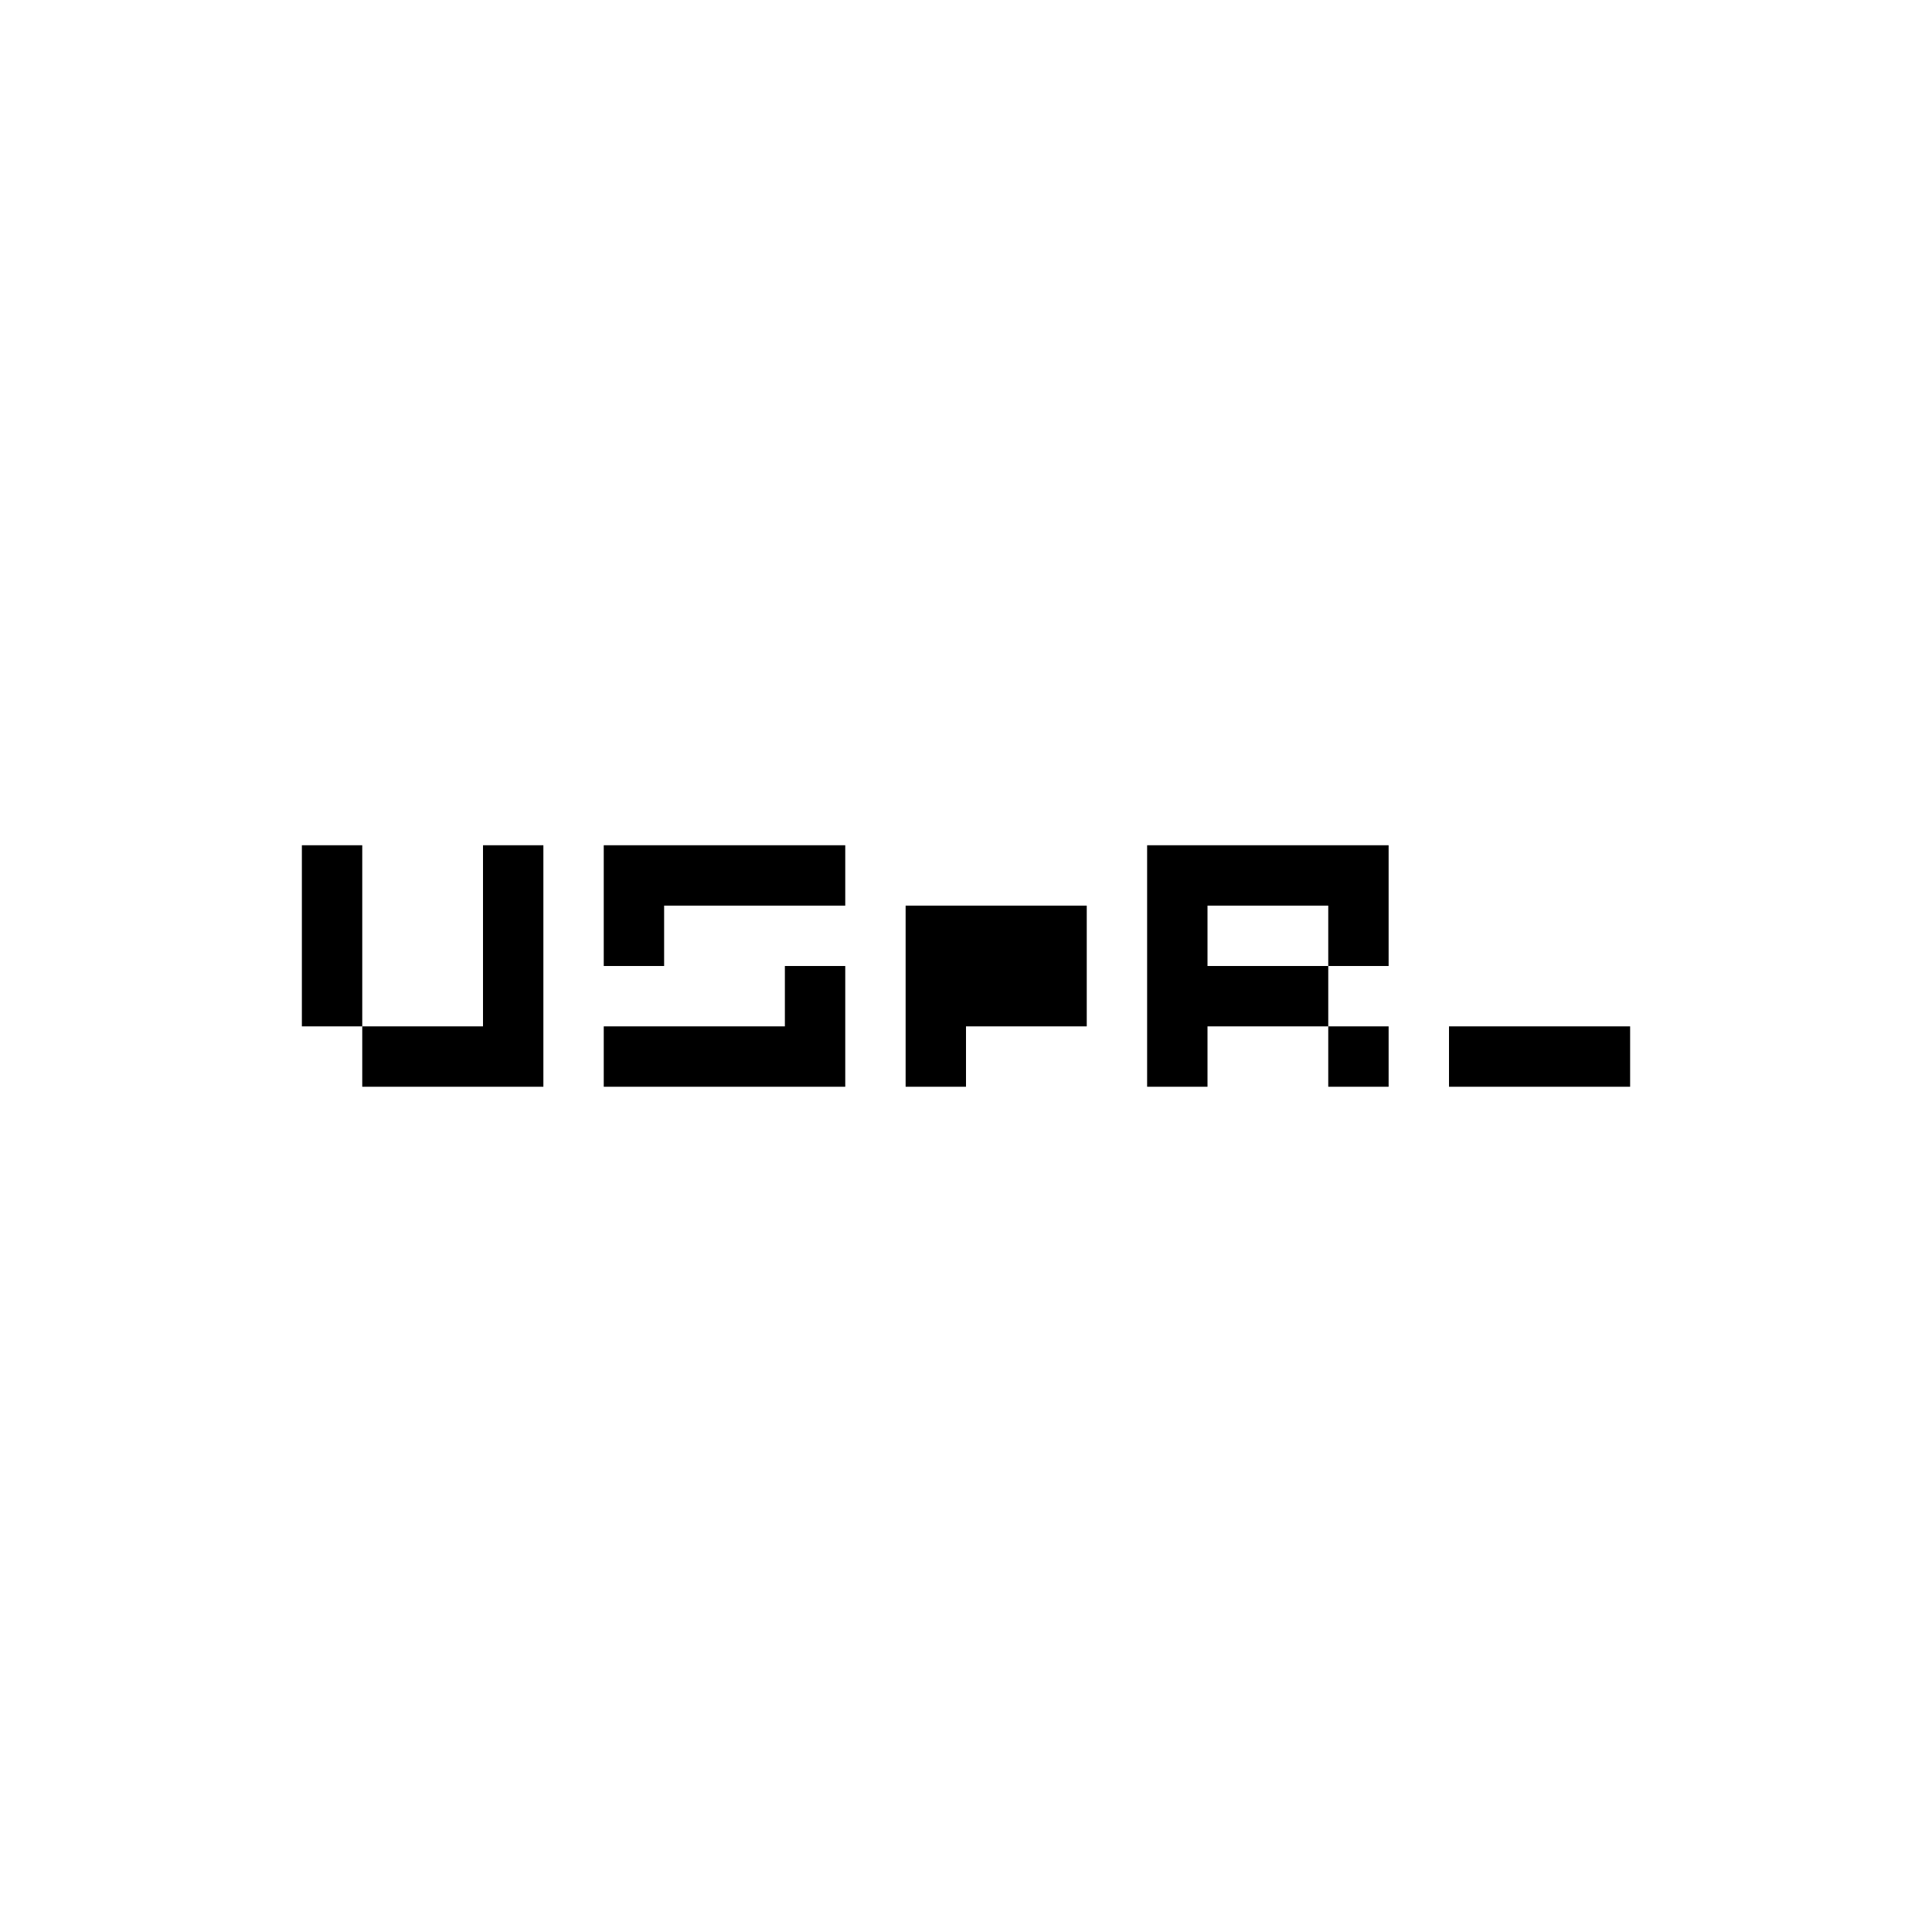
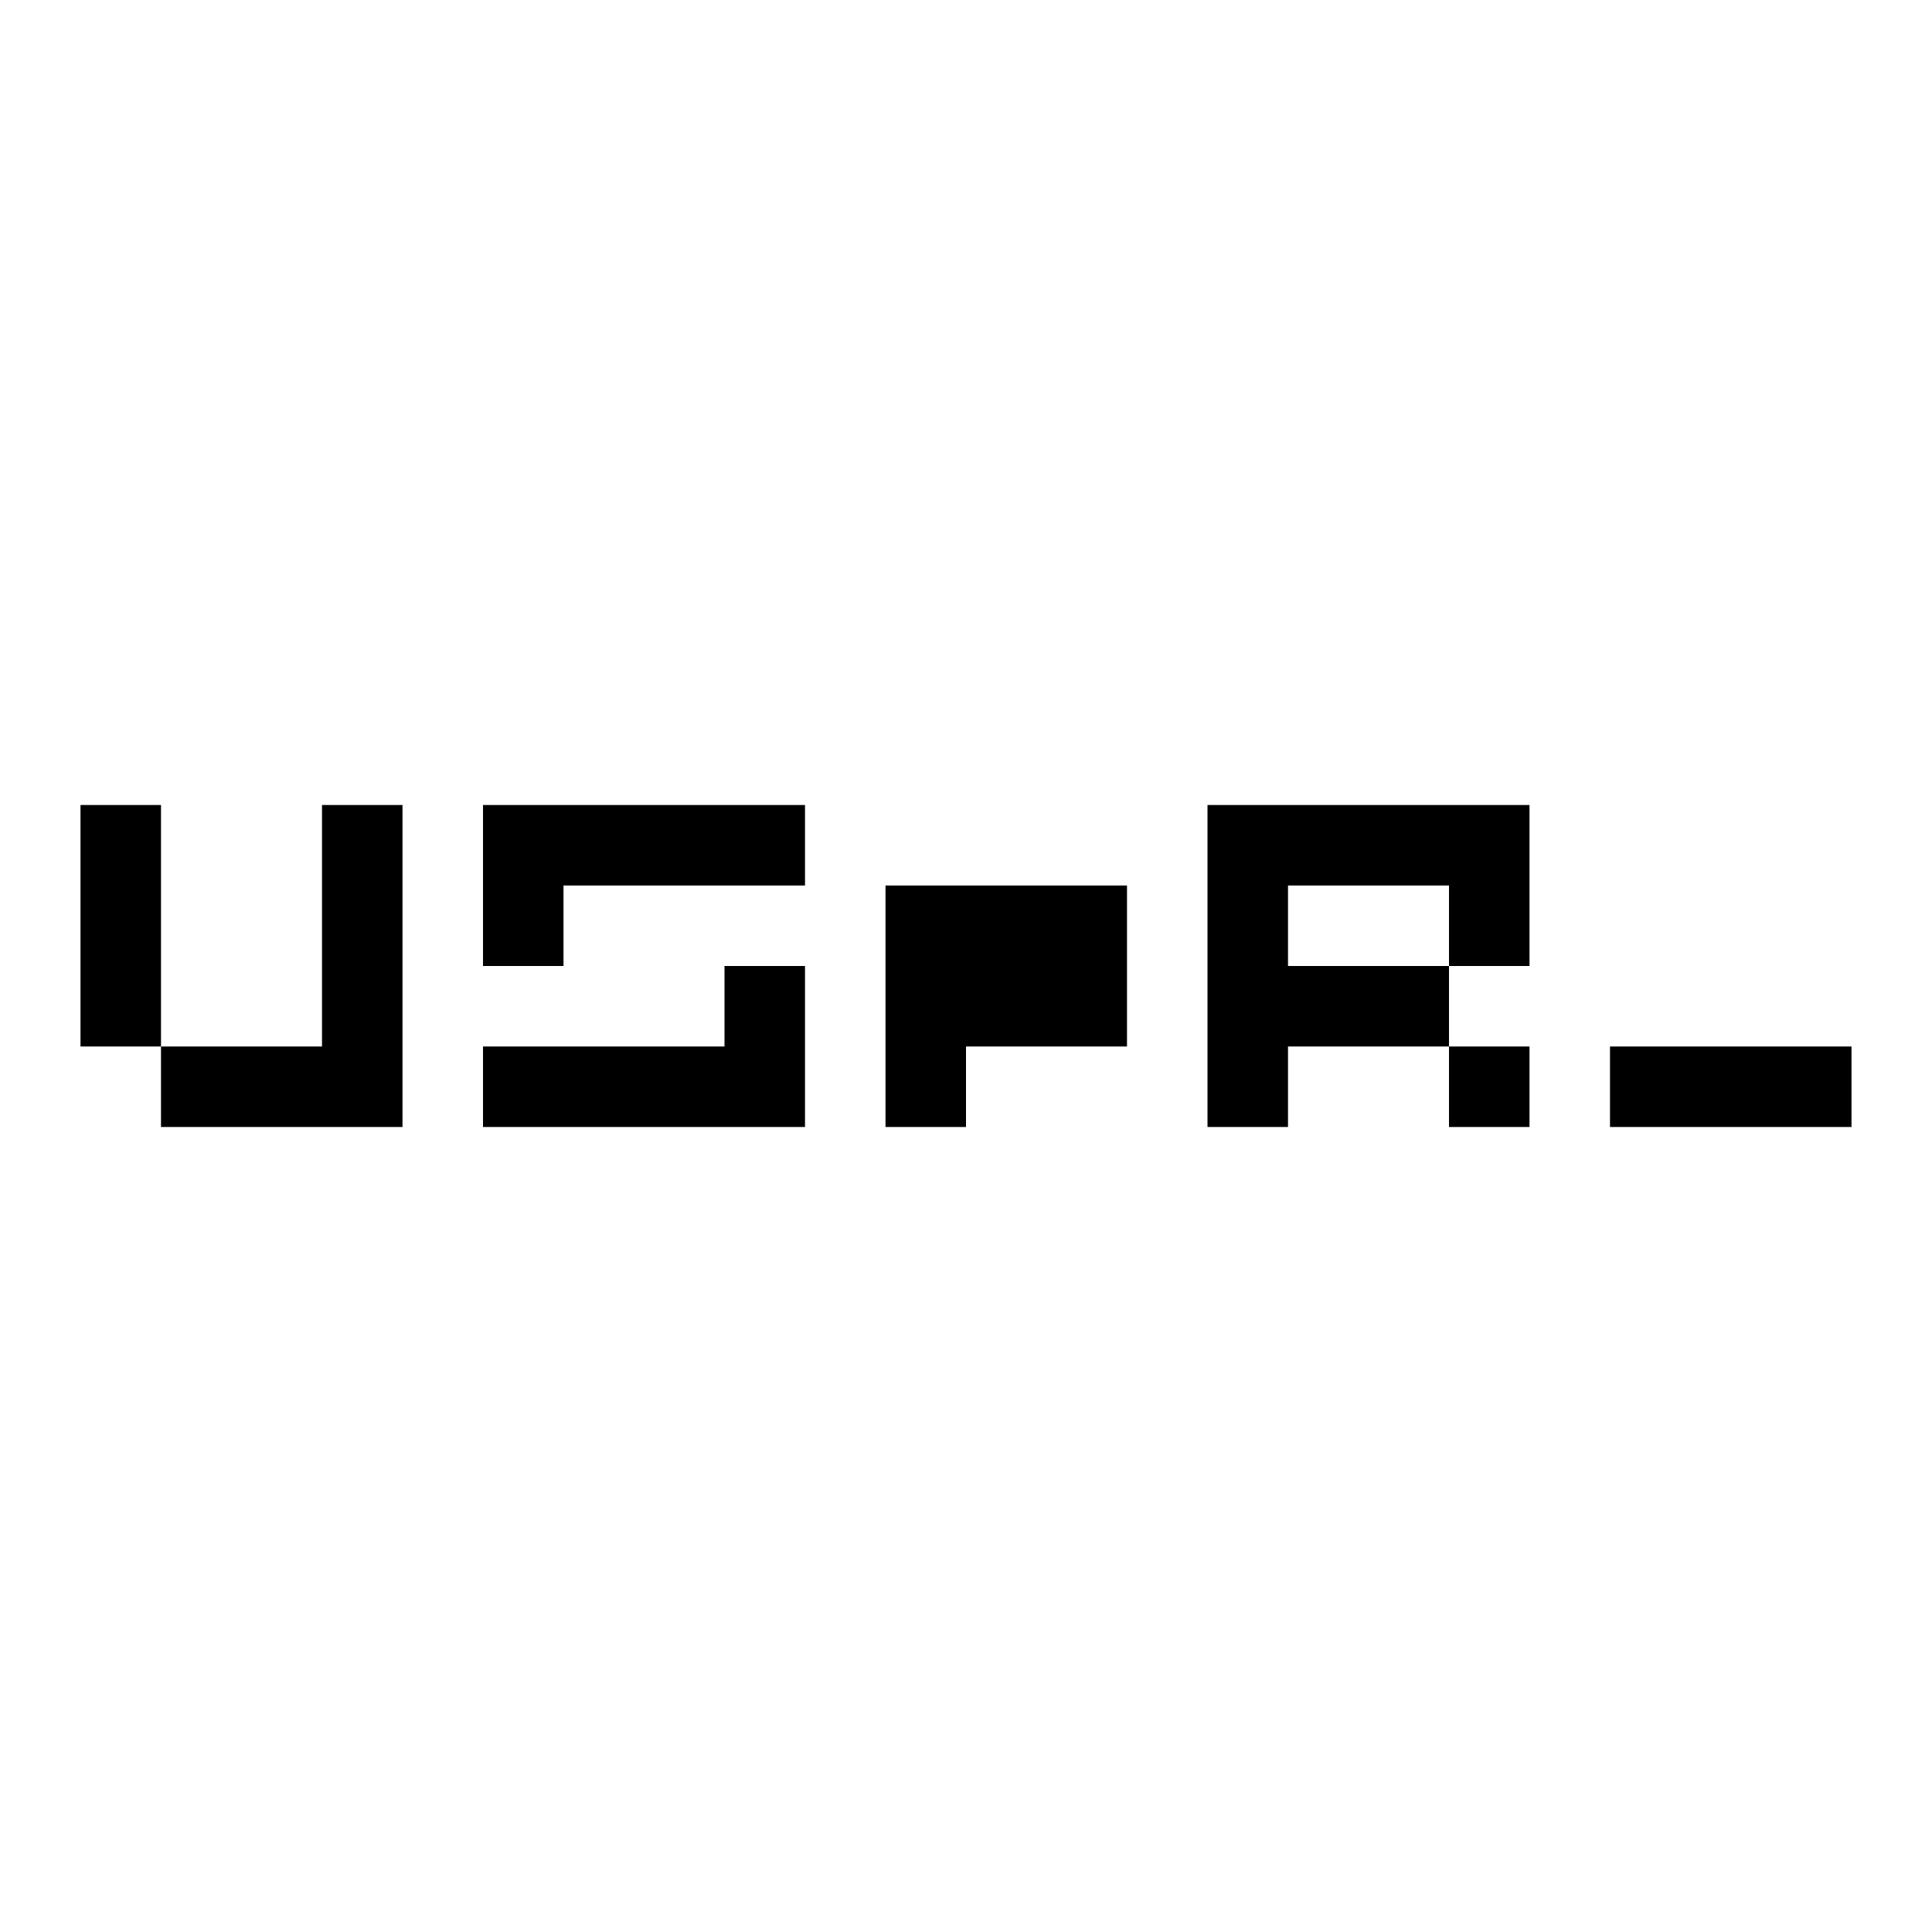
- <svg xmlns="http://www.w3.org/2000/svg" width="32" height="32" viewBox="0 0 32 32" fill="none">
-   <rect width="32" height="32" fill="white" />
-   <path d="M9 18H6V17H8V14H9V18Z" fill="black" />
-   <path d="M14 18H10V17H13V16H14V18Z" fill="black" />
-   <path d="M18 17H16V18H15V15H18V17Z" fill="black" />
-   <path d="M23 16H22V15H20V16H22V17H20V18H19V14H23V16Z" fill="black" />
-   <path d="M23 18H22V17H23V18Z" fill="black" />
-   <path d="M27 18H24V17H27V18Z" fill="black" />
-   <path d="M6 17H5V14H6V17Z" fill="black" />
-   <path d="M14 15H11V16H10V14H14V15Z" fill="black" />
+ <svg xmlns="http://www.w3.org/2000/svg" width="48" height="48" viewBox="0 0 48 48" fill="none">
+   <rect width="48" height="48" fill="white" />
+   <path d="M10 28H4V26H8V20H10V28Z" fill="black" />
+   <path d="M20 28H12V26H18V24H20V28Z" fill="black" />
+   <path d="M28 26H24V28H22V22H28V26Z" fill="black" />
+   <path d="M38 24H36V22H32V24H36V26H32V28H30V20H38V24Z" fill="black" />
+   <path d="M38 28H36V26H38V28Z" fill="black" />
+   <path d="M46 28H40V26H46V28Z" fill="black" />
+   <path d="M4 26H2V20H4V26Z" fill="black" />
+   <path d="M20 22H14V24H12V20H20V22Z" fill="black" />
</svg>
